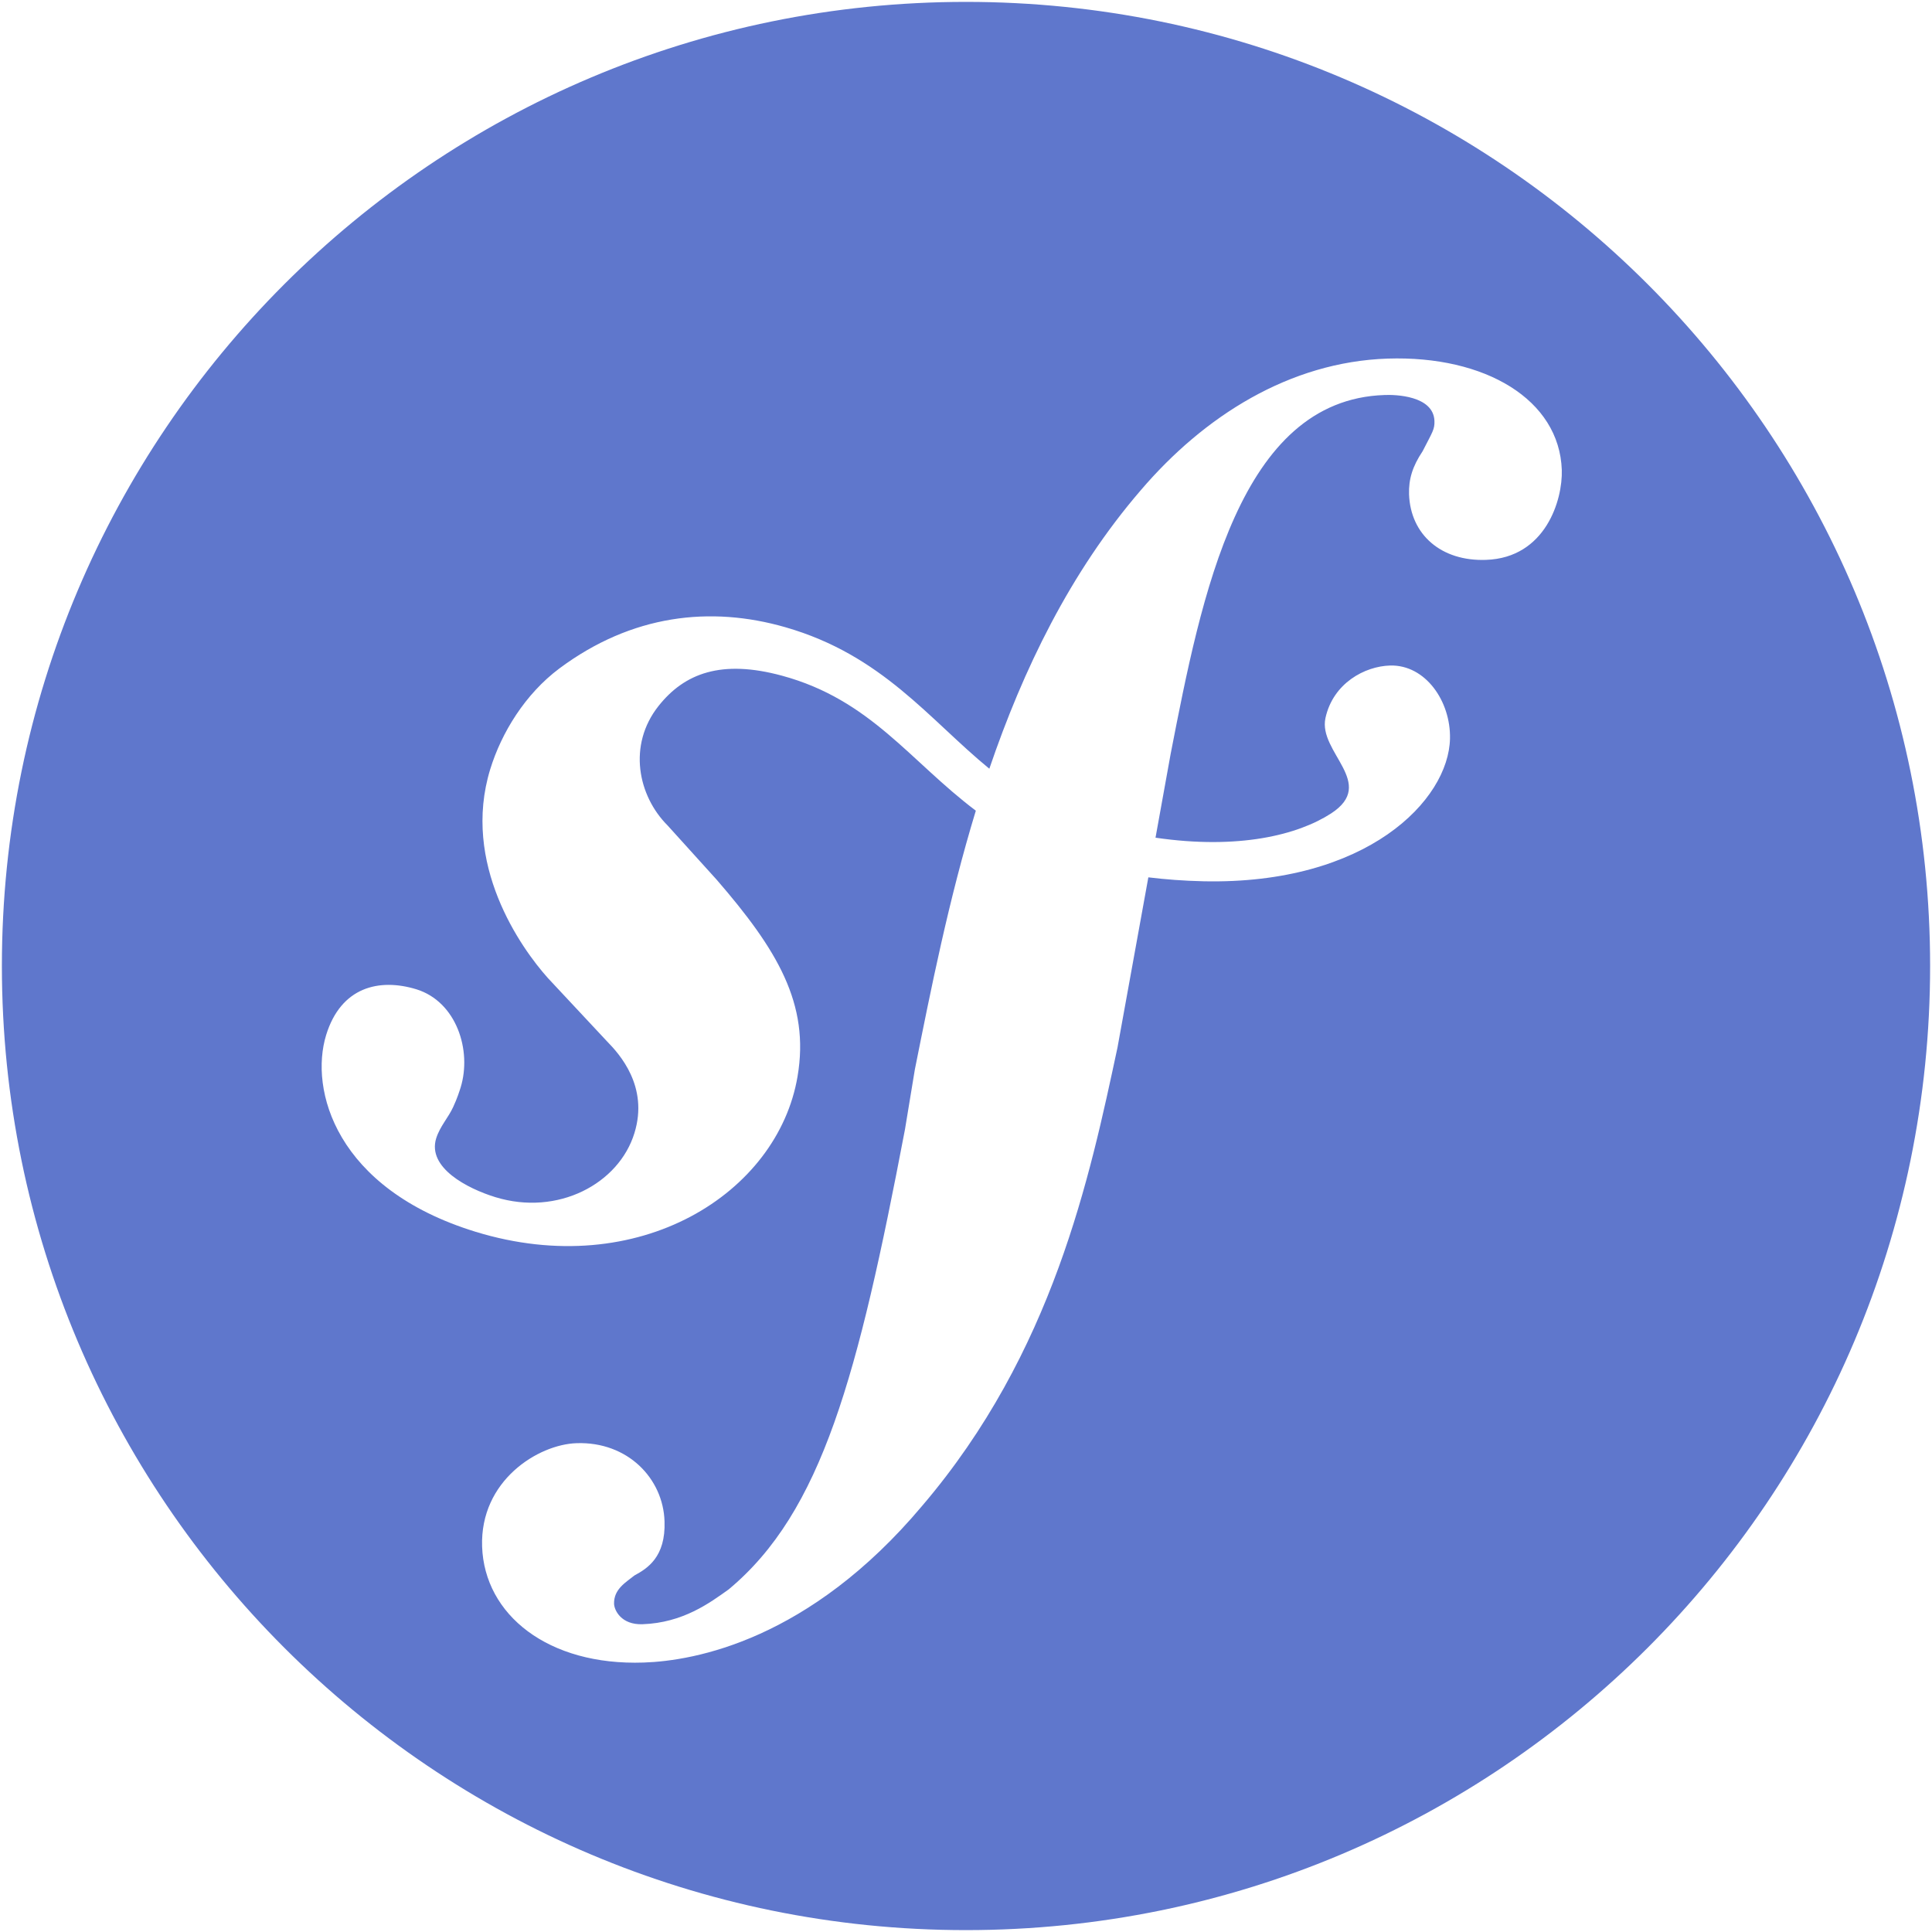
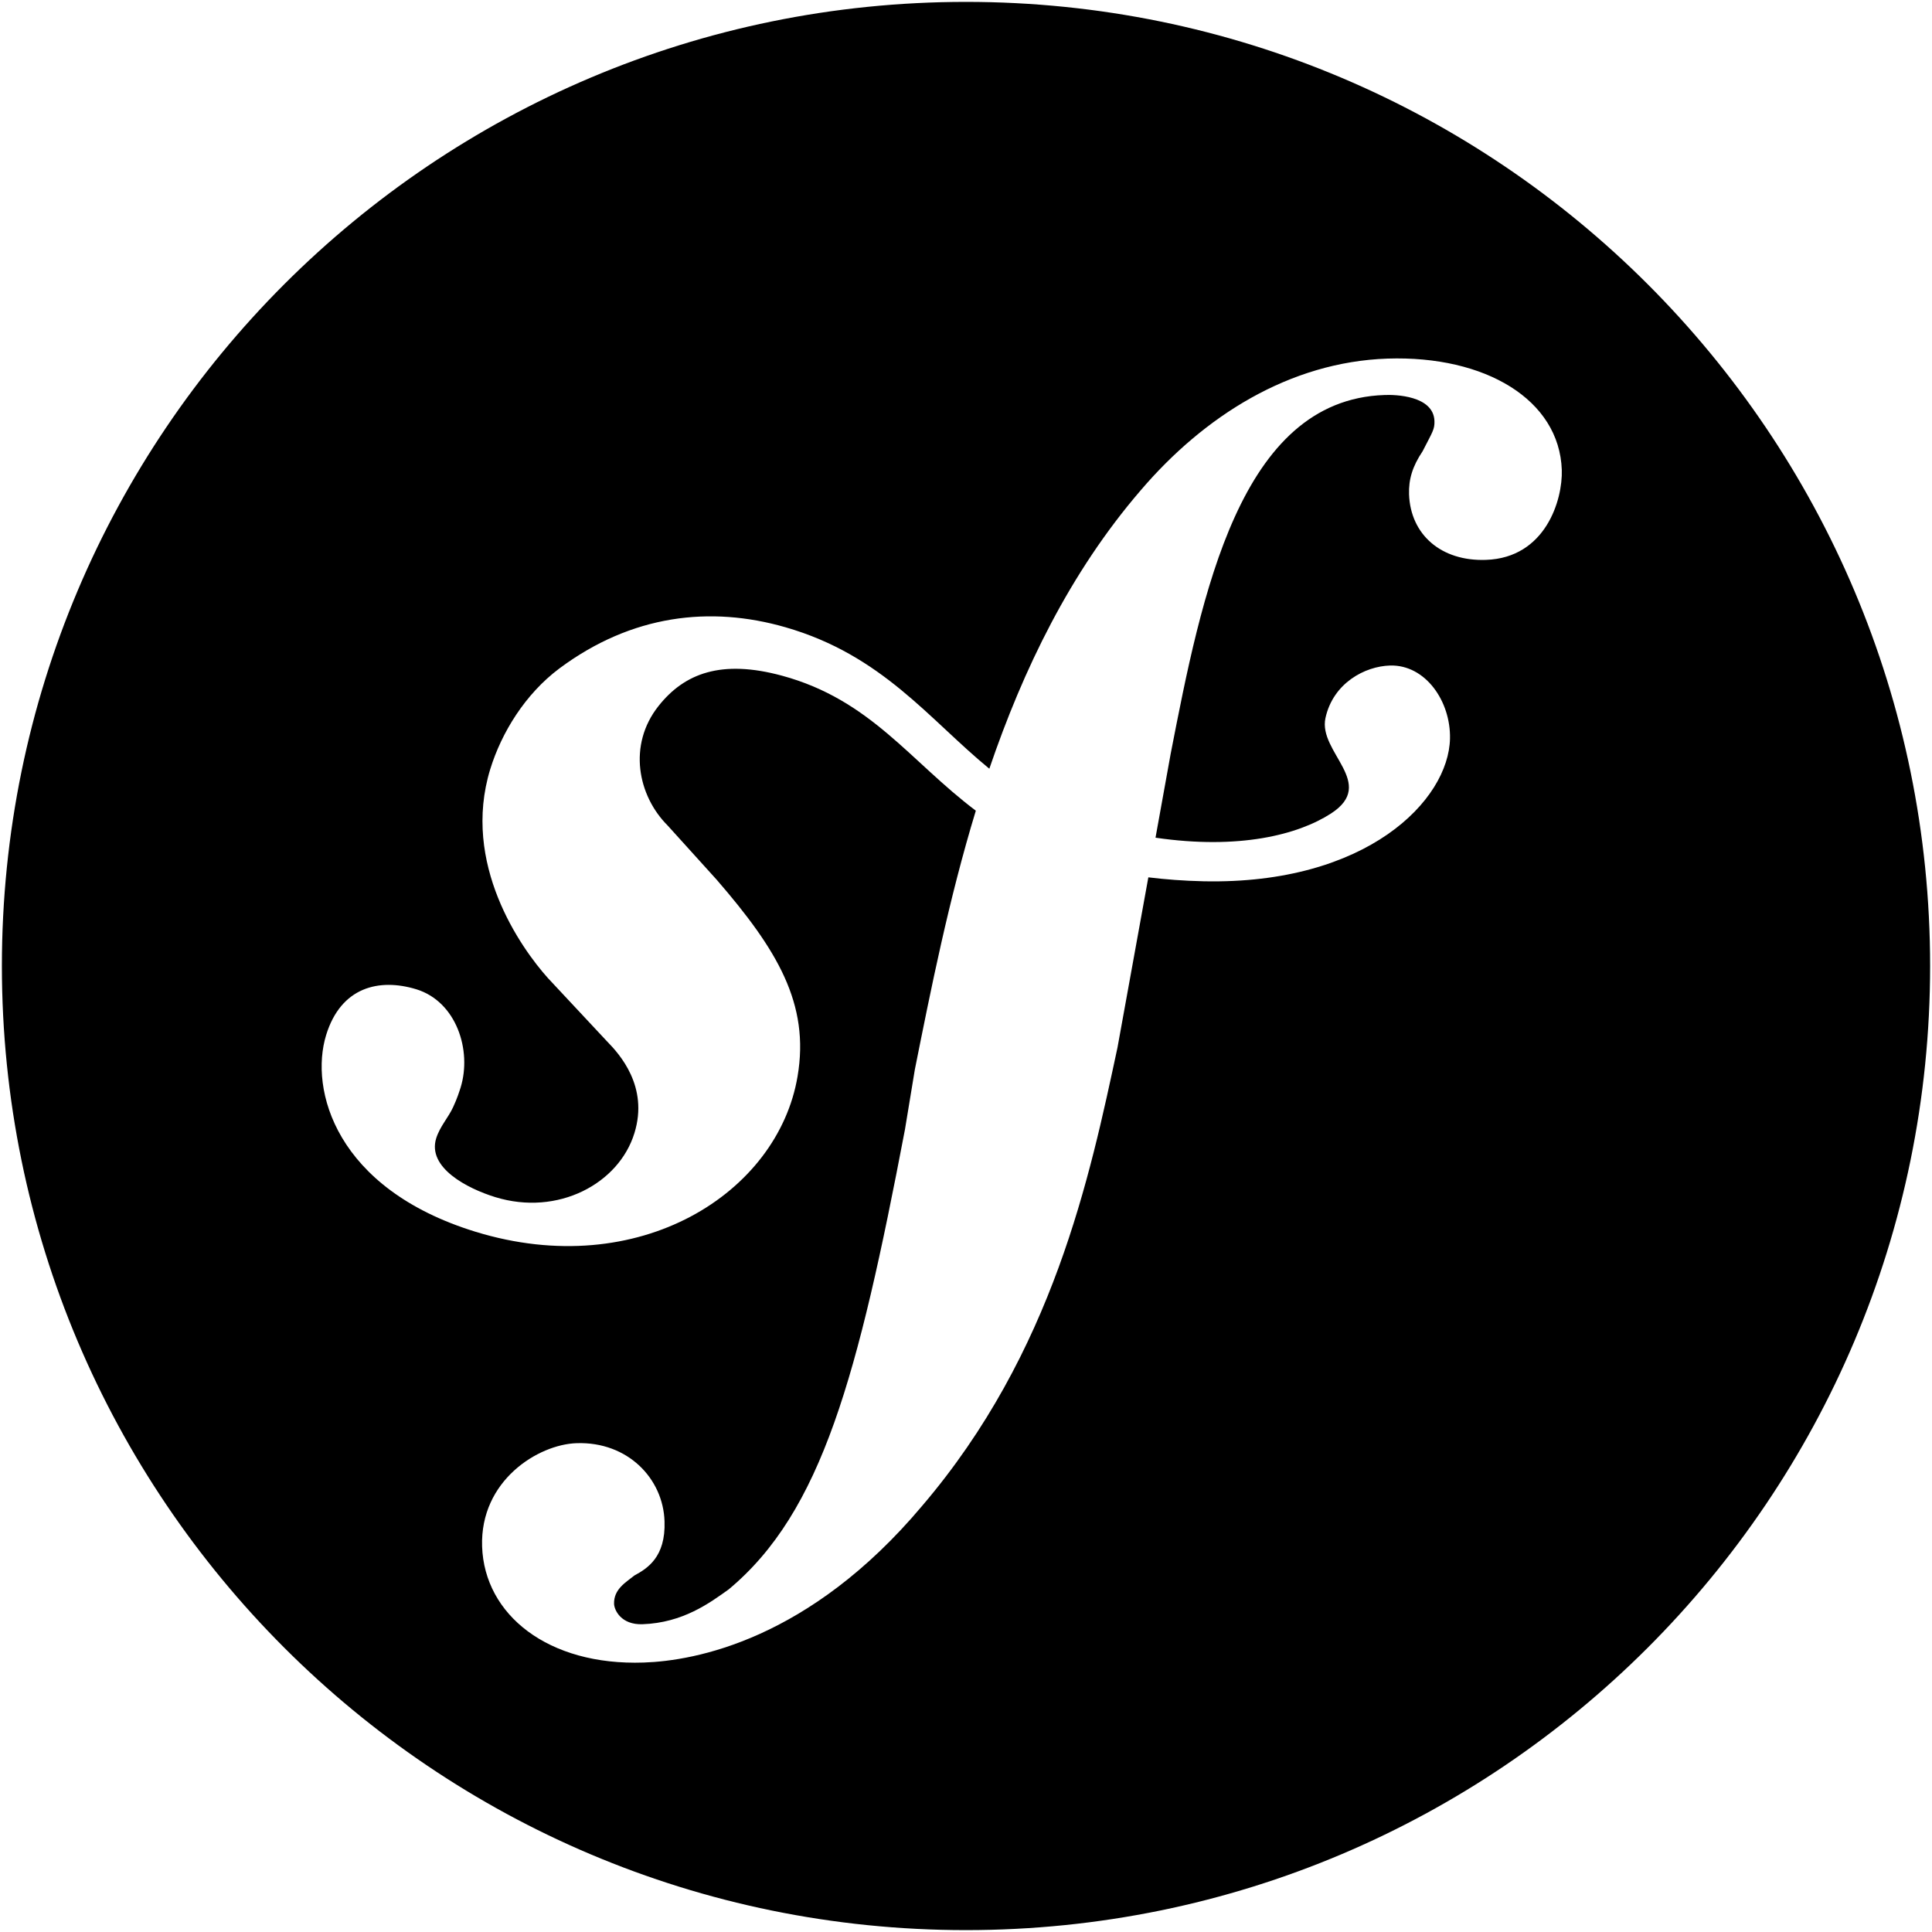
- <svg xmlns="http://www.w3.org/2000/svg" fill="#5f77cc" version="1.1" width="800px" height="800px" viewBox="0 0 512 512" enable-background="new 0 0 512 512" xml:space="preserve">
+ <svg xmlns="http://www.w3.org/2000/svg" fill="#000000" version="1.1" width="800px" height="800px" viewBox="0 0 512 512" enable-background="new 0 0 512 512" xml:space="preserve">
  <g id="5151e0c8492e5103c096af88a51f35a1">
    <path display="inline" d="M255.991,0.5C114.889,0.5,0.5,114.882,0.5,255.985C0.5,397.105,114.889,511.5,255.991,511.5   C397.11,511.5,511.5,397.105,511.5,255.985C511.5,114.882,397.11,0.5,255.991,0.5z M393.788,148.373   c-11.83,0.416-19.993-6.649-20.376-17.391c-0.121-3.941,0.89-7.368,3.597-11.402c2.633-5.16,3.202-5.759,3.136-8.013   c-0.245-6.758-10.463-7.012-13.257-6.883c-38.354,1.272-48.464,53.028-56.656,95.12l-4.009,22.193   c22.082,3.231,37.759-0.752,46.509-6.412c12.31-7.988-3.452-16.205-1.473-25.296c2.029-9.265,10.451-13.739,17.143-13.918   c9.377-0.245,16.072,9.489,15.86,19.357c-0.329,16.322-21.981,38.74-65.293,37.821c-5.273-0.117-10.127-0.495-14.646-1.044   l-8.176,45.102c-7.311,34.133-17.024,80.79-51.795,121.493c-29.87,35.529-60.178,41.031-73.747,41.492   c-25.4,0.874-42.229-12.675-42.841-30.747c-0.582-17.507,14.891-27.071,25.051-27.388c13.549-0.449,22.93,9.373,23.292,20.692   c0.345,9.564-4.653,12.559-7.972,14.363c-2.204,1.784-5.527,3.605-5.402,7.544c0.079,1.68,1.884,5.563,7.522,5.381   c10.741-0.366,17.874-5.677,22.852-9.231c24.739-20.602,34.258-56.53,46.725-121.926l2.611-15.839   c4.259-21.271,8.967-44.974,16.161-68.602c-17.434-13.128-27.892-29.4-51.342-35.767c-16.077-4.37-25.883-0.661-32.77,8.055   c-8.162,10.321-5.455,23.753,2.429,31.629l13.029,14.405c15.96,18.455,24.705,32.813,21.408,52.113   c-5.211,30.847-41.951,54.491-85.379,41.143c-37.073-11.419-44.001-37.667-39.544-52.138c3.926-12.721,14.035-15.124,23.925-12.102   c10.587,3.285,14.741,16.156,11.71,26.023c-0.346,1.057-0.886,2.845-1.988,5.198c-1.234,2.729-3.505,5.119-4.495,8.292   c-2.379,7.768,8.259,13.282,15.67,15.561c16.588,5.106,32.777-3.567,36.878-16.991c3.813-12.338-3.988-20.945-7.224-24.243   l-15.707-16.817c-7.182-8.009-22.98-30.311-15.282-55.364c2.973-9.656,9.24-19.902,18.318-26.689   c19.179-14.288,40.034-16.642,59.896-10.924c25.687,7.386,38.038,24.381,54.048,37.496c8.953-26.269,21.375-51.992,40.047-73.703   c16.867-19.778,39.522-34.096,65.477-34.985c25.936-0.856,45.539,10.899,46.184,29.504   C414.153,132.455,409.604,147.846,393.788,148.373z">

</path>
  </g>
</svg>
